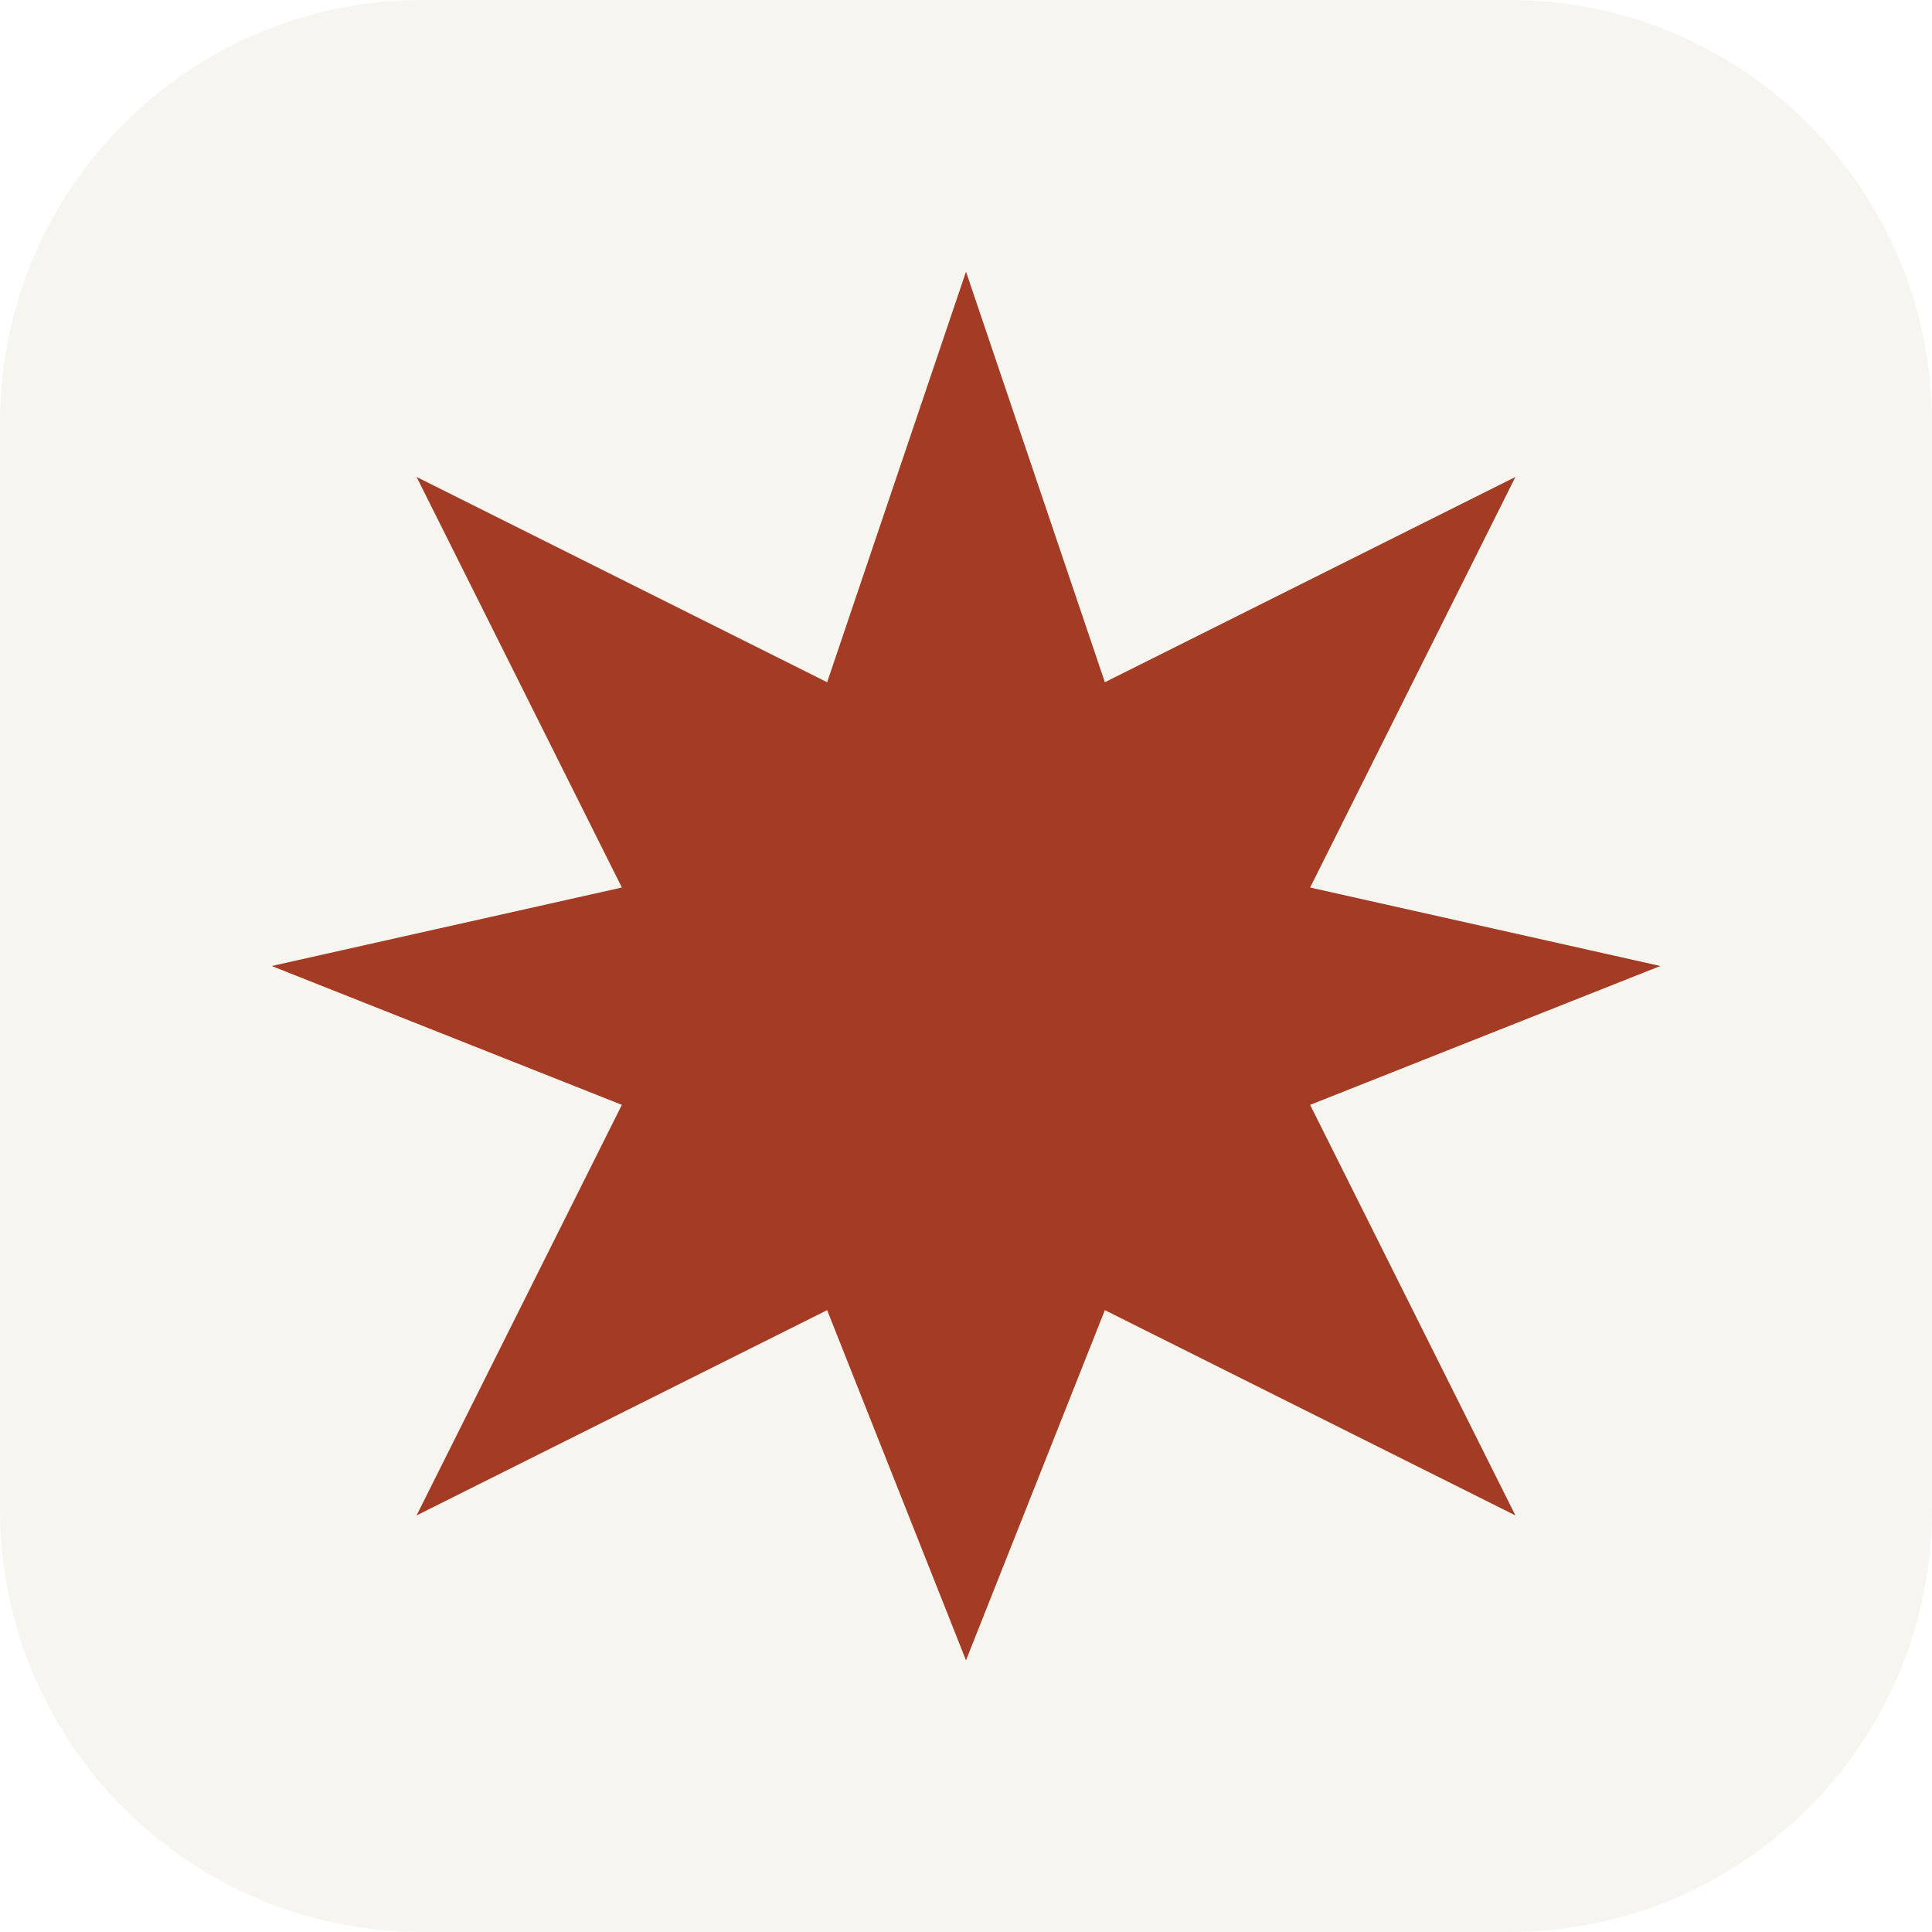
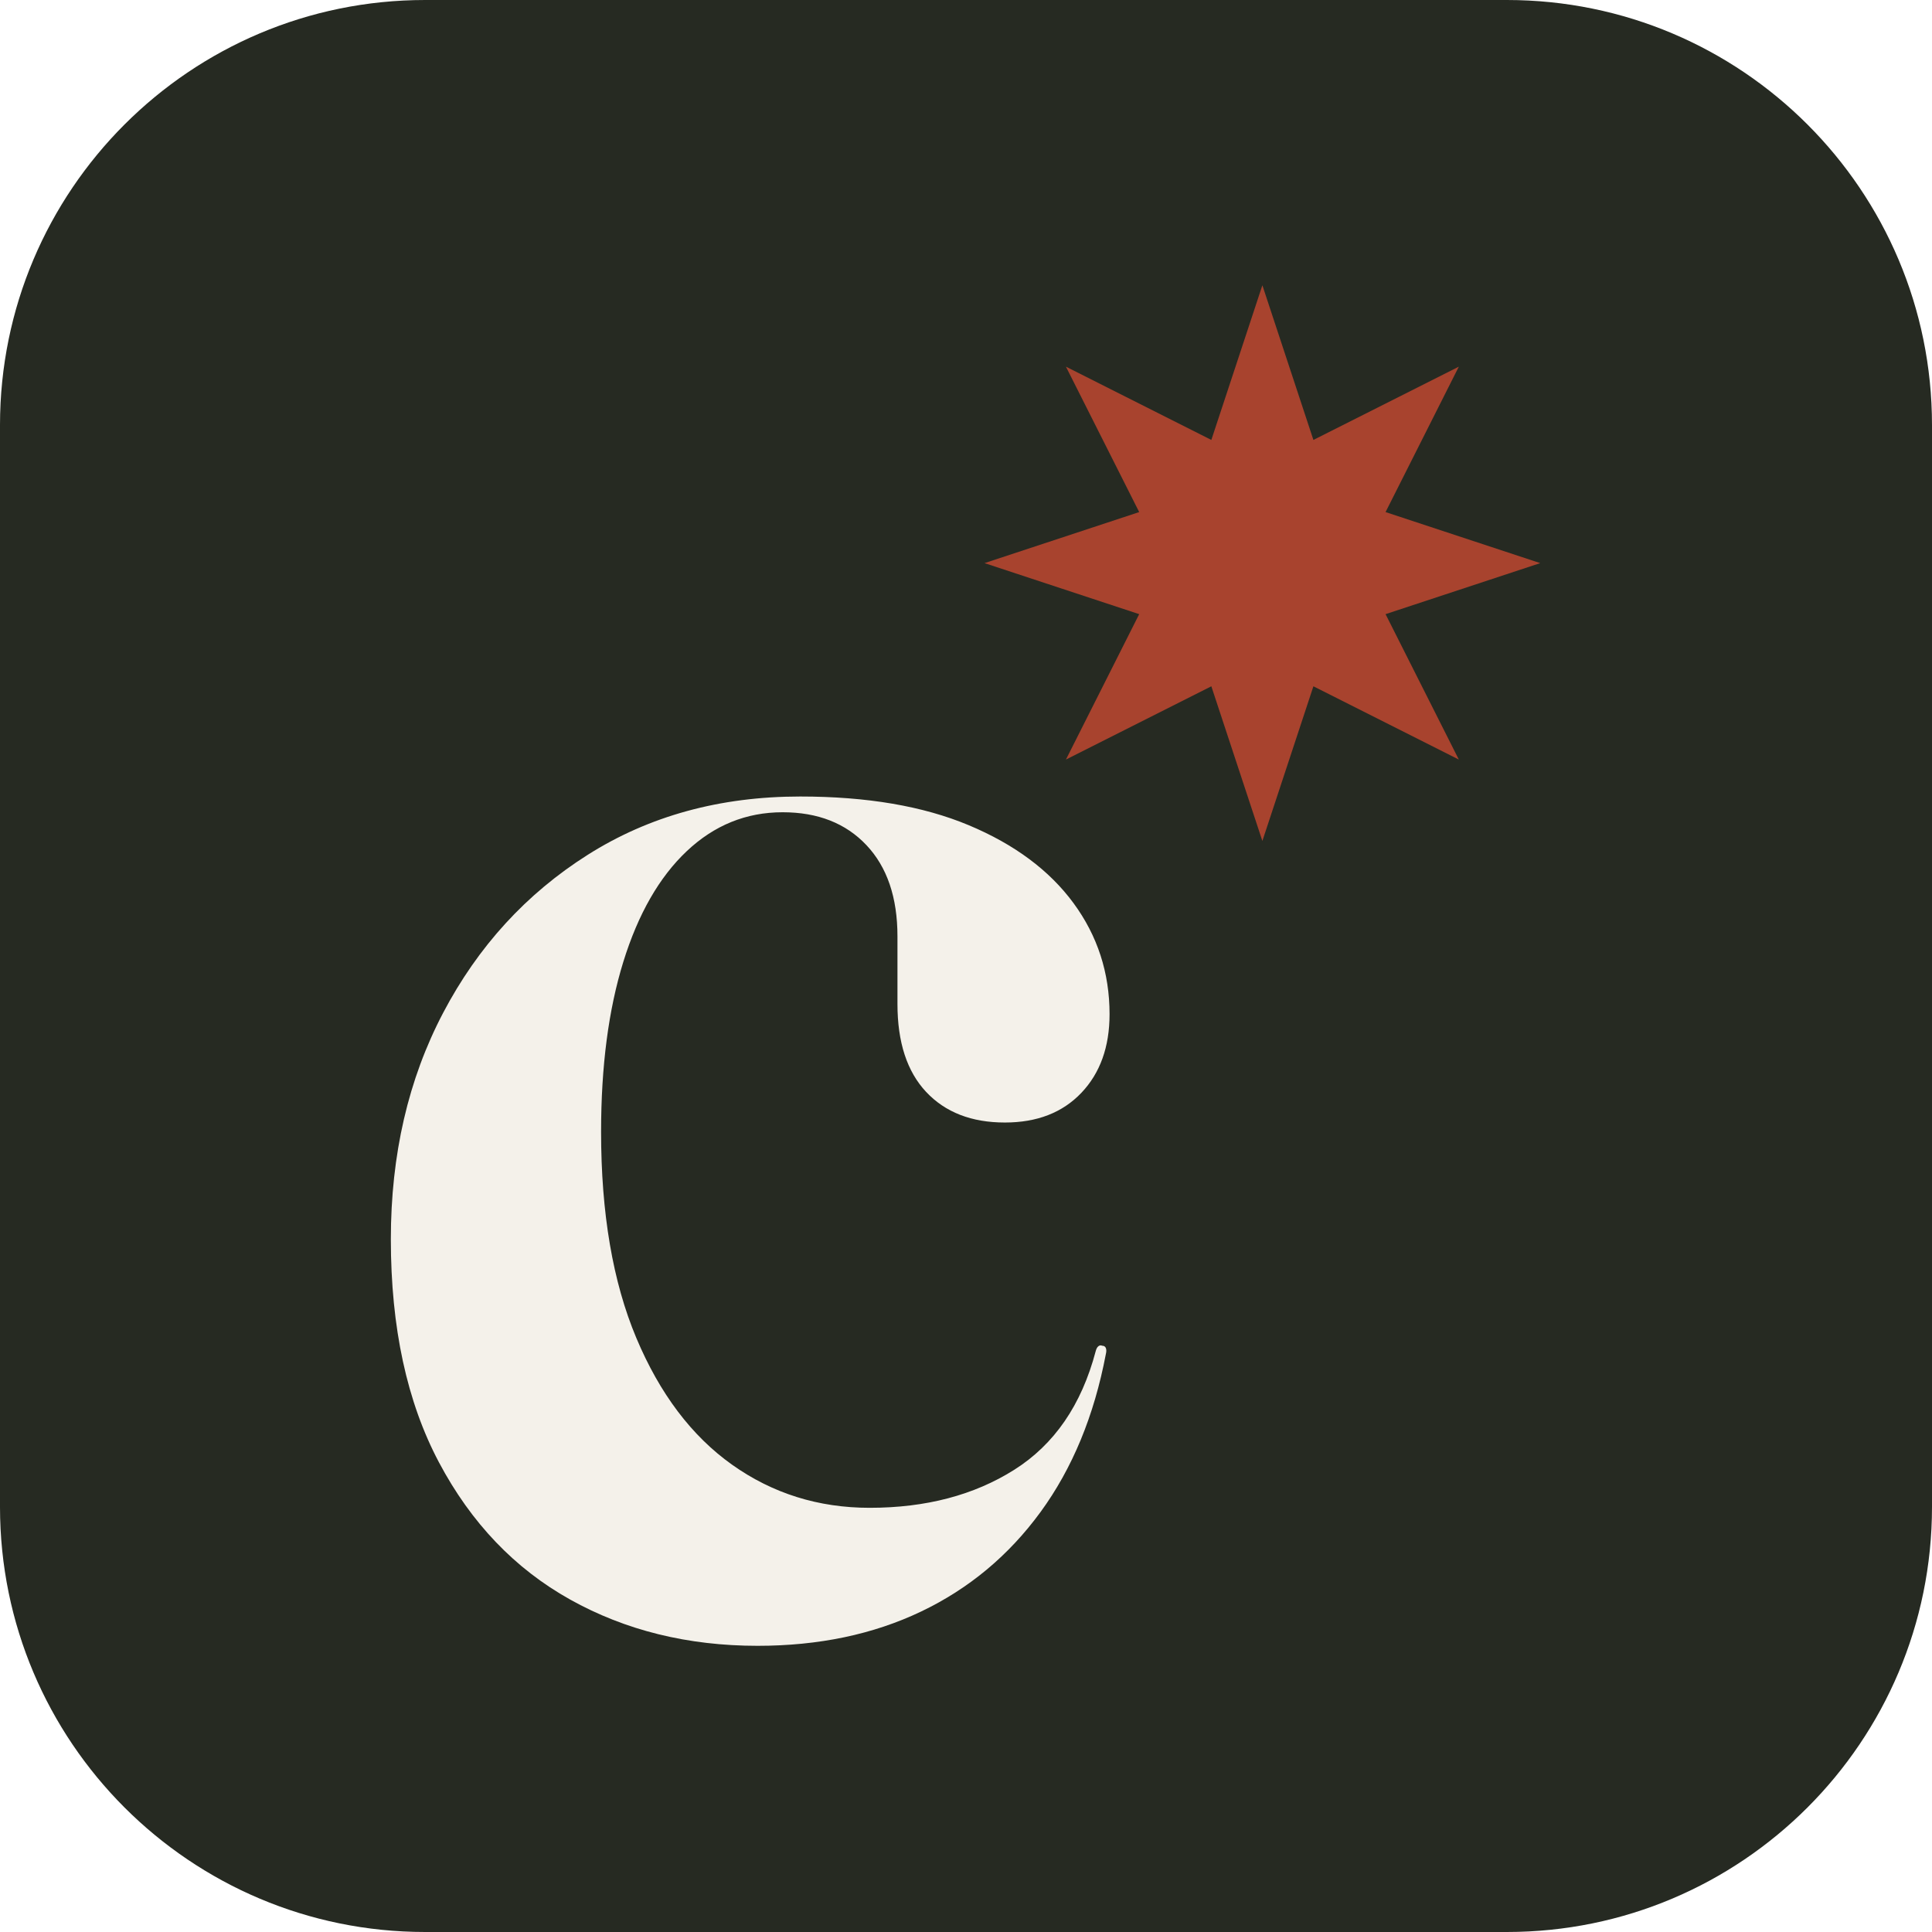
- <svg xmlns="http://www.w3.org/2000/svg" viewBox="0 0 64 64">
-   <rect width="64" height="64" rx="14" fill="#f7f5ef" />
-   <path d="M32 9l4.6 13.6 13.6-6.8-6.8 13.6L55 32l-11.6 4.6 6.8 13.6-13.6-6.8L32 55l-4.6-11.6-13.6 6.8 6.8-13.6L9 32l11.6-2.6-6.8-13.6 13.6 6.8Z" fill="#a43c25" />
+ <svg xmlns="http://www.w3.org/2000/svg" viewBox="-387 -1758 2086 2086" width="512" height="512">
+   <rect x="-387" y="-1758" width="2086" height="2086" rx="459" fill="#262A22" />
+   <path fill="#F4F1EA" d="M811 -663Q811 -610 780.5 -578.0Q750 -546 698 -546Q644 -546 613.0 -579.0Q582 -612 582 -674V-747Q582 -810 548.5 -845.5Q515 -881 458 -881Q399 -881 354.5 -839.0Q310 -797 286.0 -719.5Q262 -642 262 -536Q262 -404 300.0 -313.5Q338 -223 403.5 -176.5Q469 -130 552 -130Q643 -130 708.0 -171.0Q773 -212 796 -299Q797 -303 799.0 -304.5Q801 -306 803 -305Q806 -305 807.0 -302.5Q808 -300 807 -296Q788 -196 736.5 -125.5Q685 -55 607.5 -18.0Q530 19 431 19Q318 19 228.5 -31.0Q139 -81 87.0 -179.0Q35 -277 35 -420Q35 -557 91.5 -664.5Q148 -772 247.5 -835.0Q347 -898 477 -898Q585 -898 659.0 -867.0Q733 -836 772.0 -783.0Q811 -730 811 -663Z" />
+   <path fill="#A8432E" d="M976.0,-1450.0 L1031.1,-1283.0 L1188.1,-1362.1 L1109.0,-1205.1 L1276.0,-1150.0 L1109.0,-1094.9 L1188.1,-937.9 L1031.1,-1017.0 L976.0,-850.0 L920.9,-1017.0 L763.9,-937.9 L843.0,-1094.9 L676.0,-1150.0 L843.0,-1205.1 L763.9,-1362.1 L920.9,-1283.0 Z" />
</svg>
